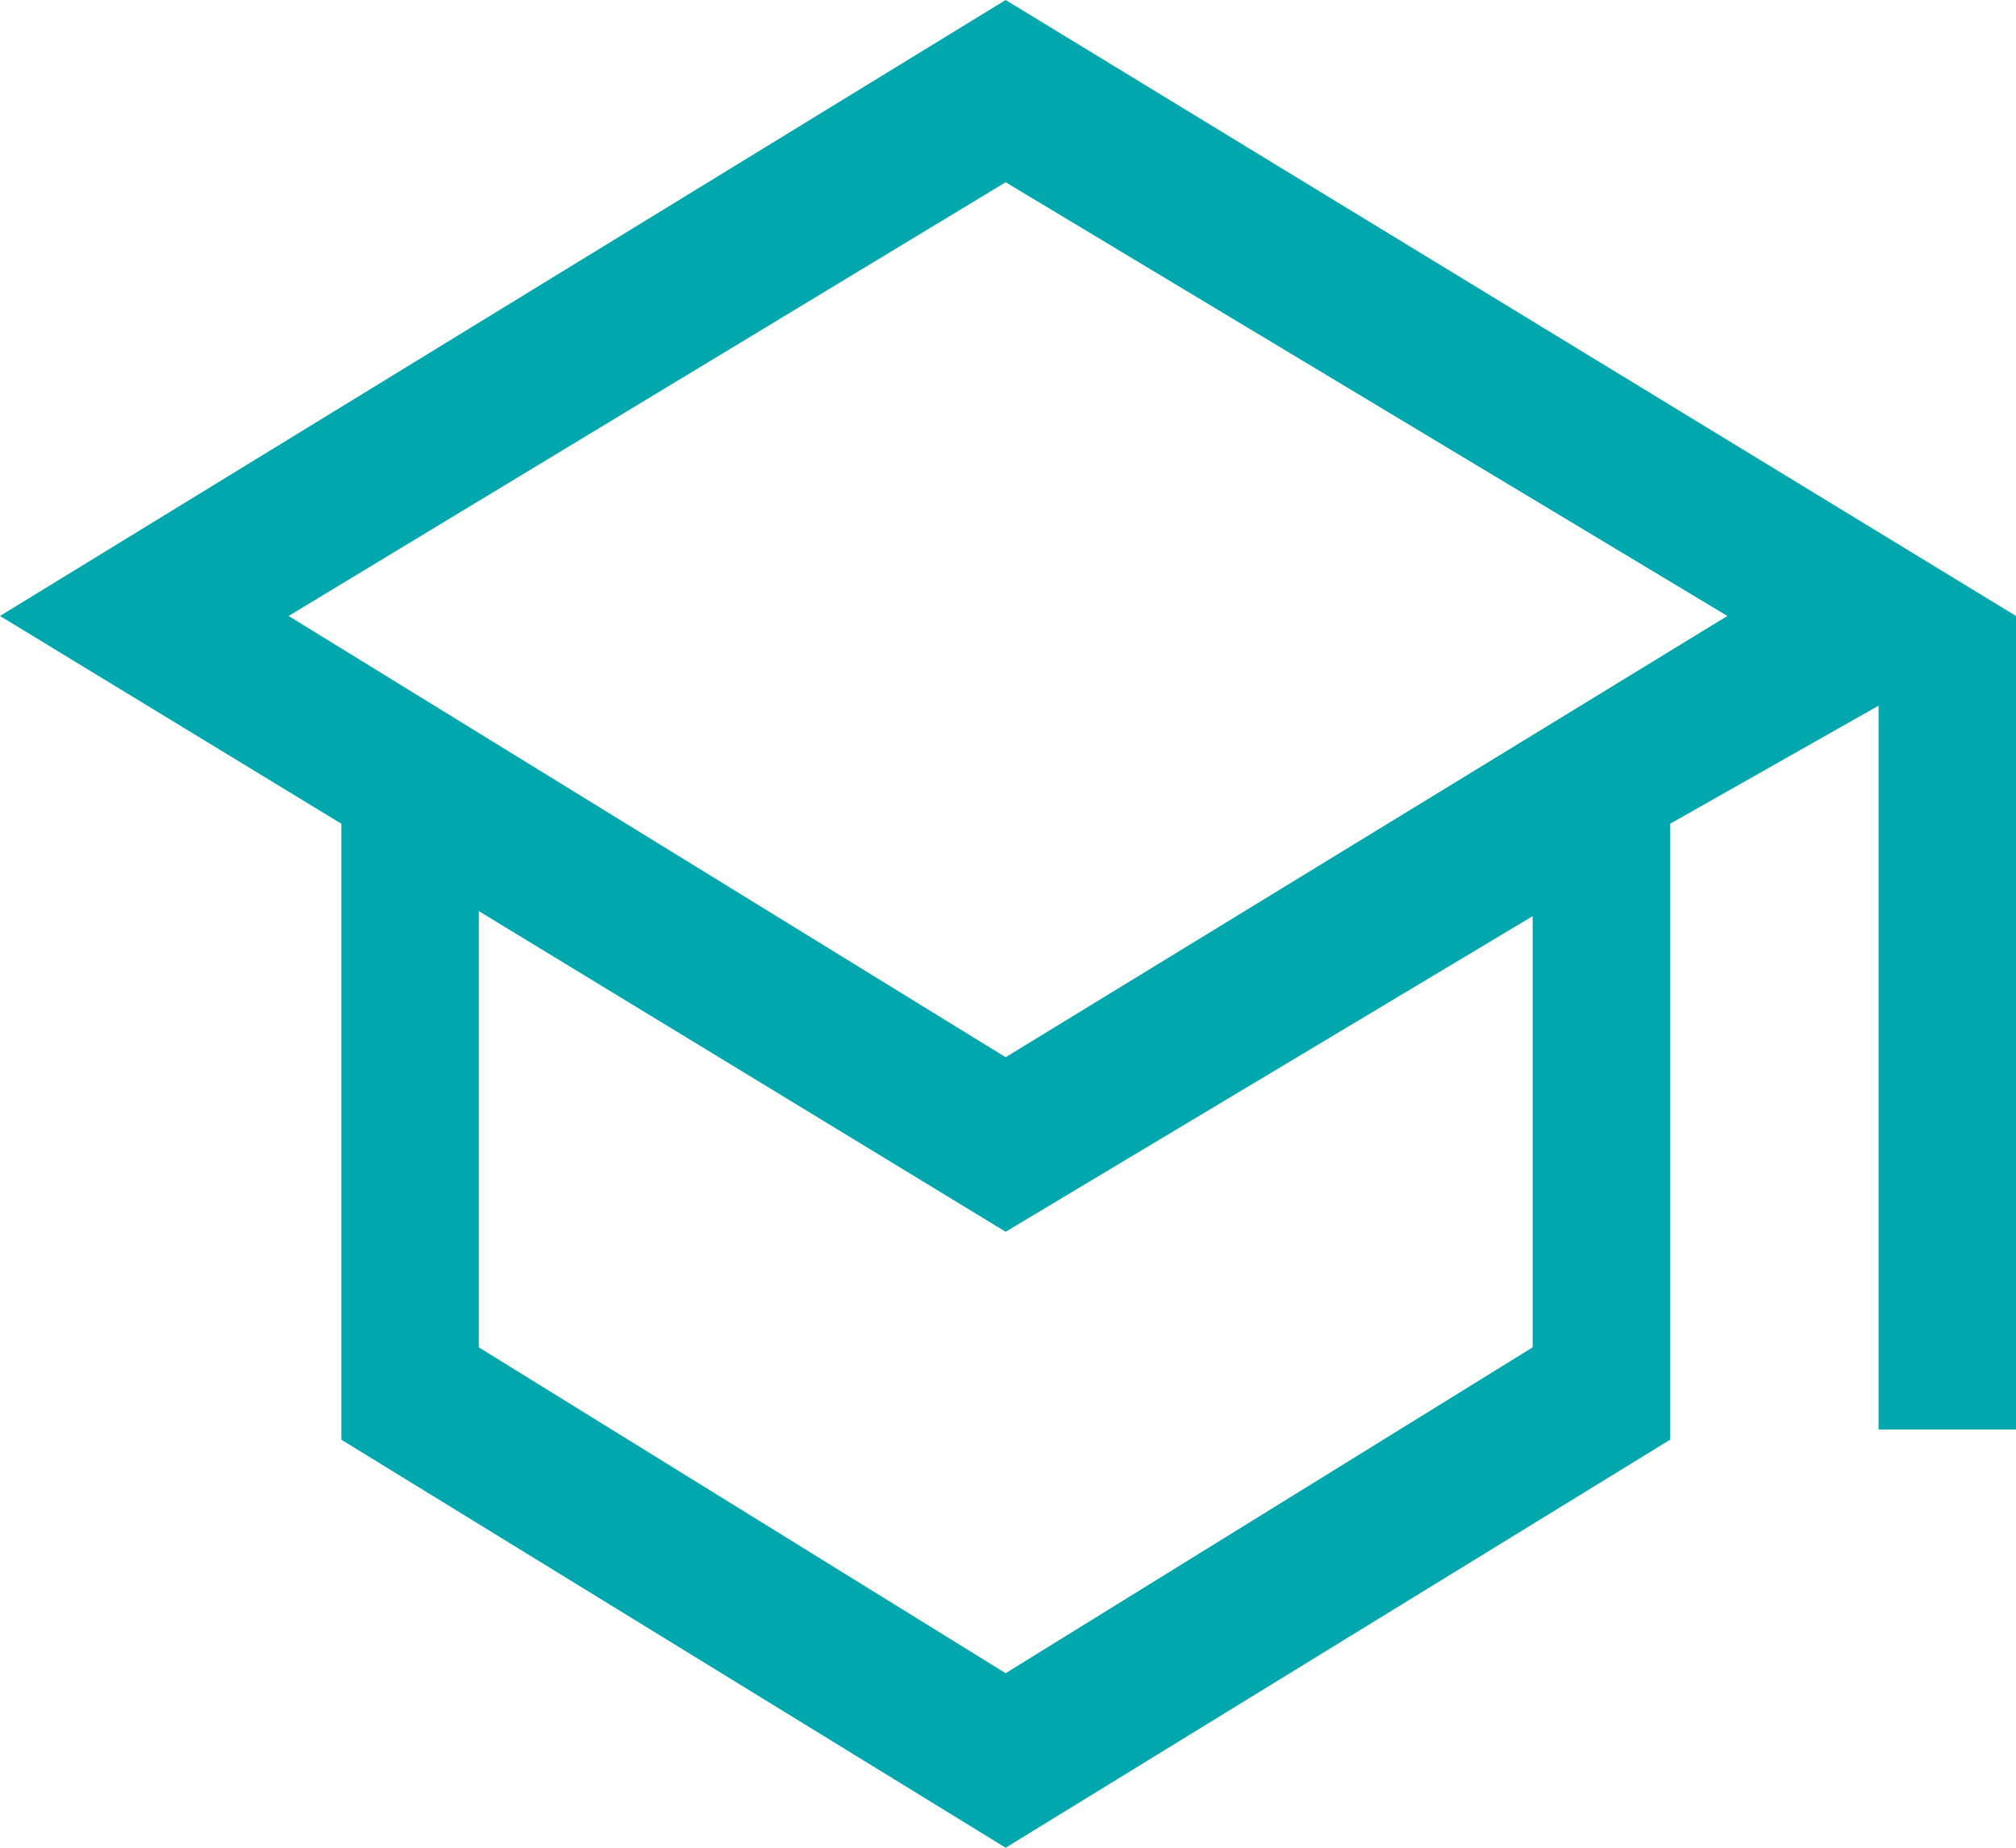
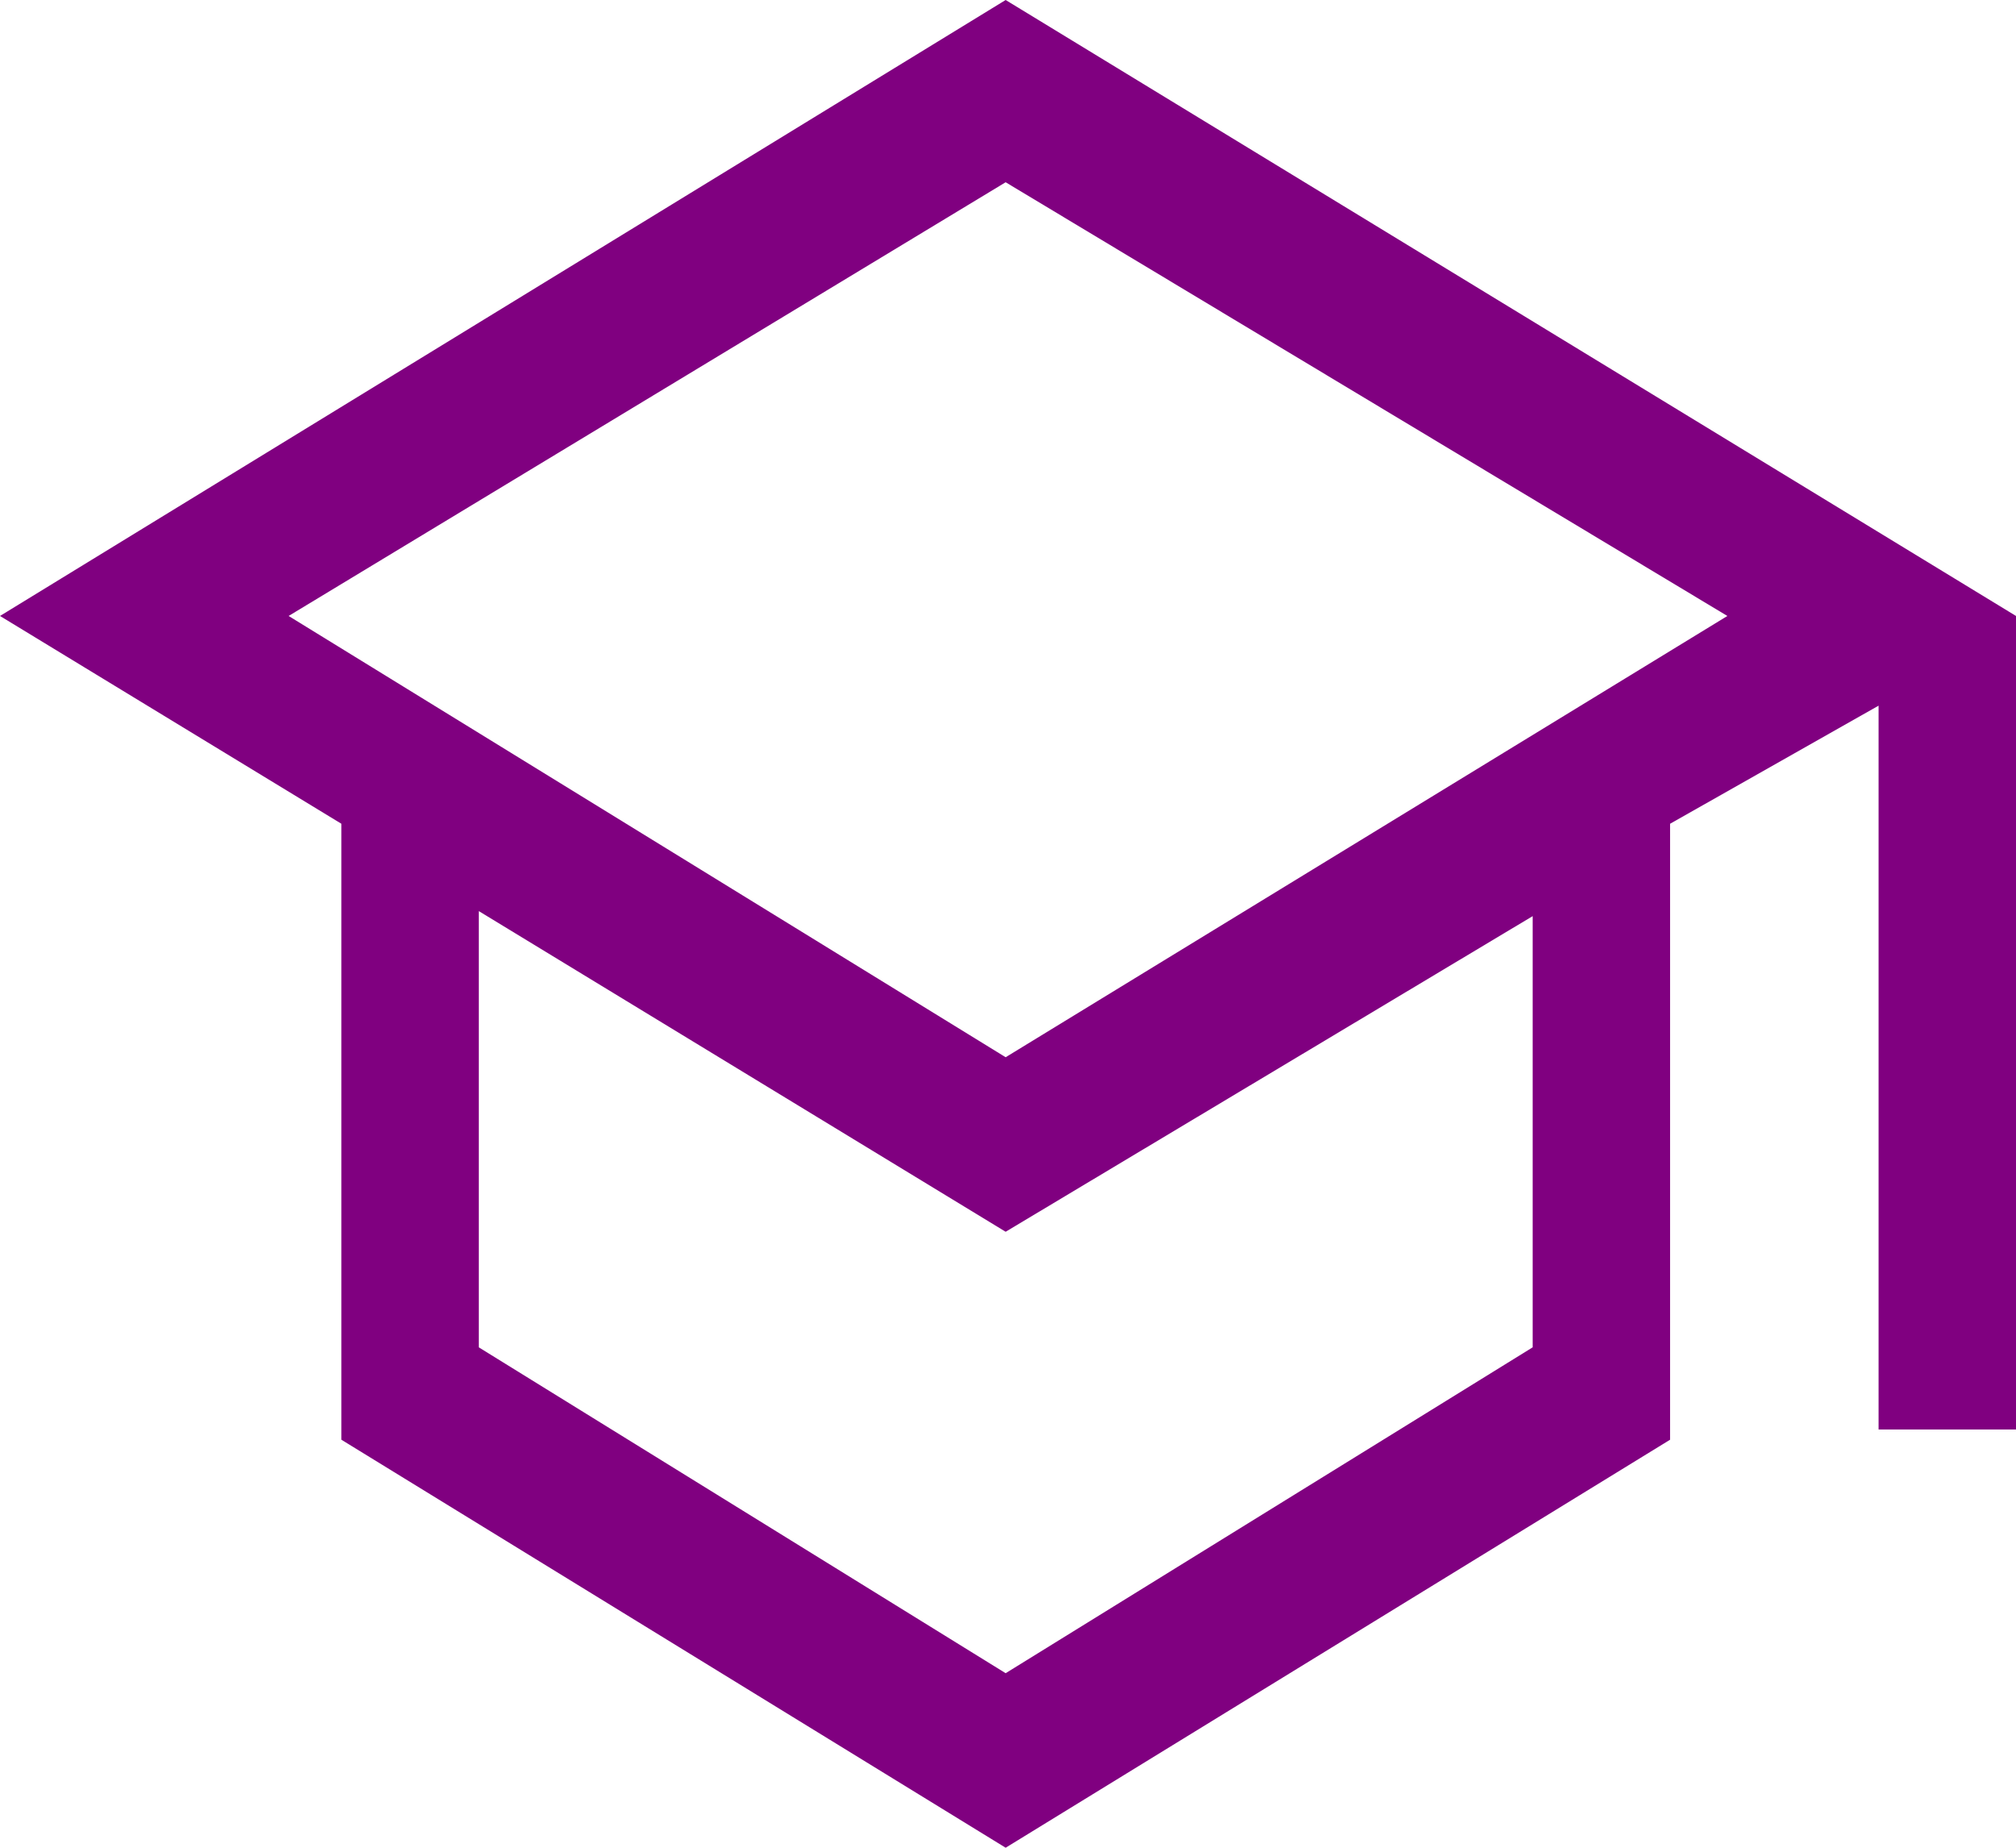
<svg xmlns="http://www.w3.org/2000/svg" width="12" height="11" viewBox="0 0 12 11" fill="none">
-   <path d="M5.986 11L2.032 8.571V4.904L0 3.667L5.986 0L12 3.667V8.51H11.182V4.201L9.941 4.904V8.571L5.986 11ZM5.986 6.294L10.282 3.667L5.986 1.085L1.718 3.667L5.986 6.294ZM5.986 9.961L9.123 8.021V5.454L5.986 7.333L2.85 5.424V8.021L5.986 9.961Z" fill="#00A7AC" />
+   <path d="M5.986 11L2.032 8.571V4.904L0 3.667L5.986 0L12 3.667V8.51H11.182V4.201L9.941 4.904V8.571L5.986 11ZM5.986 6.294L10.282 3.667L5.986 1.085L1.718 3.667L5.986 6.294ZM5.986 9.961L9.123 8.021V5.454L5.986 7.333L2.85 5.424V8.021L5.986 9.961Z" fill="#800080" />
</svg>
